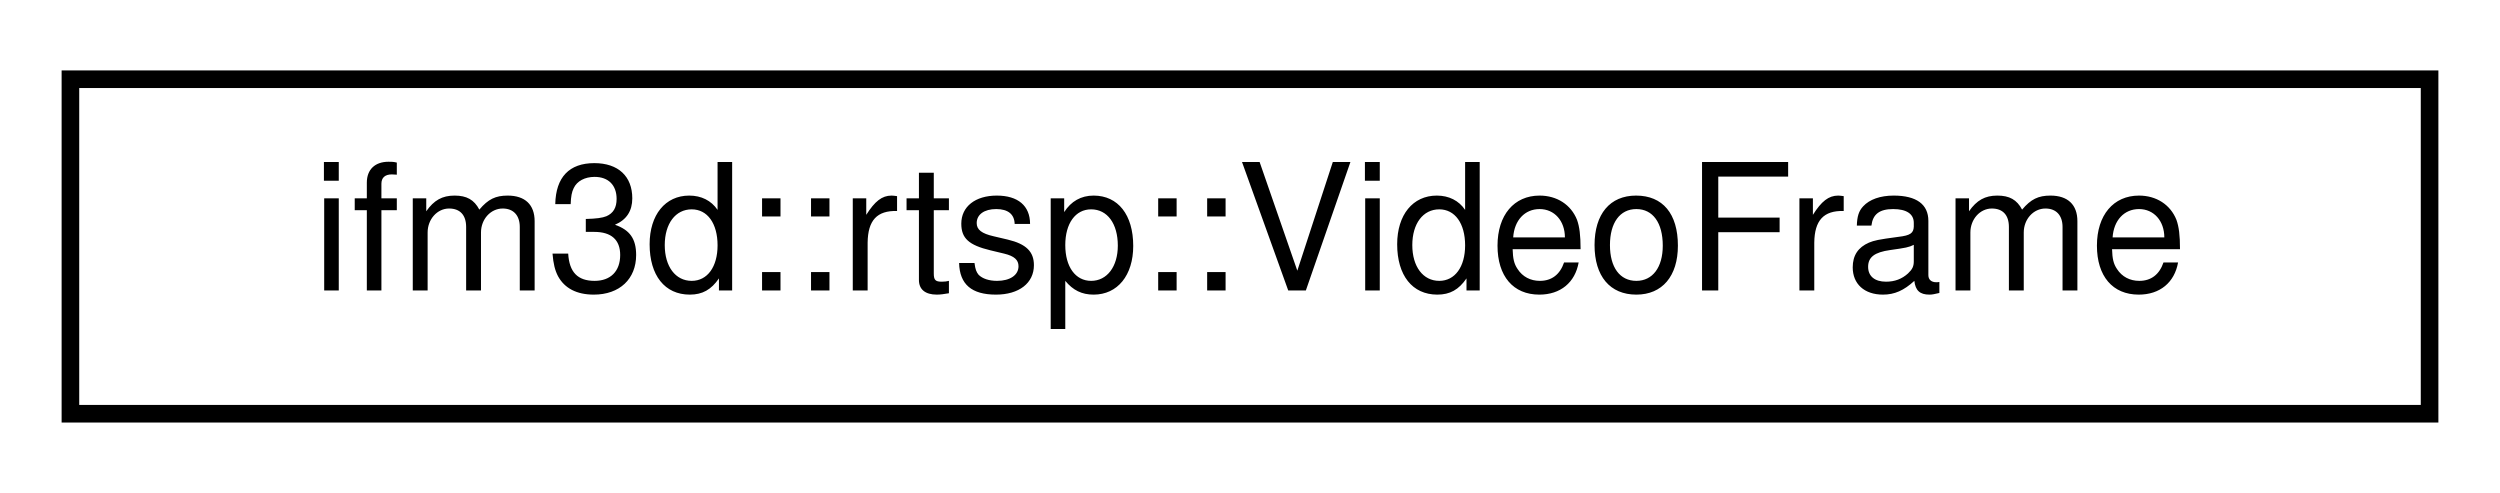
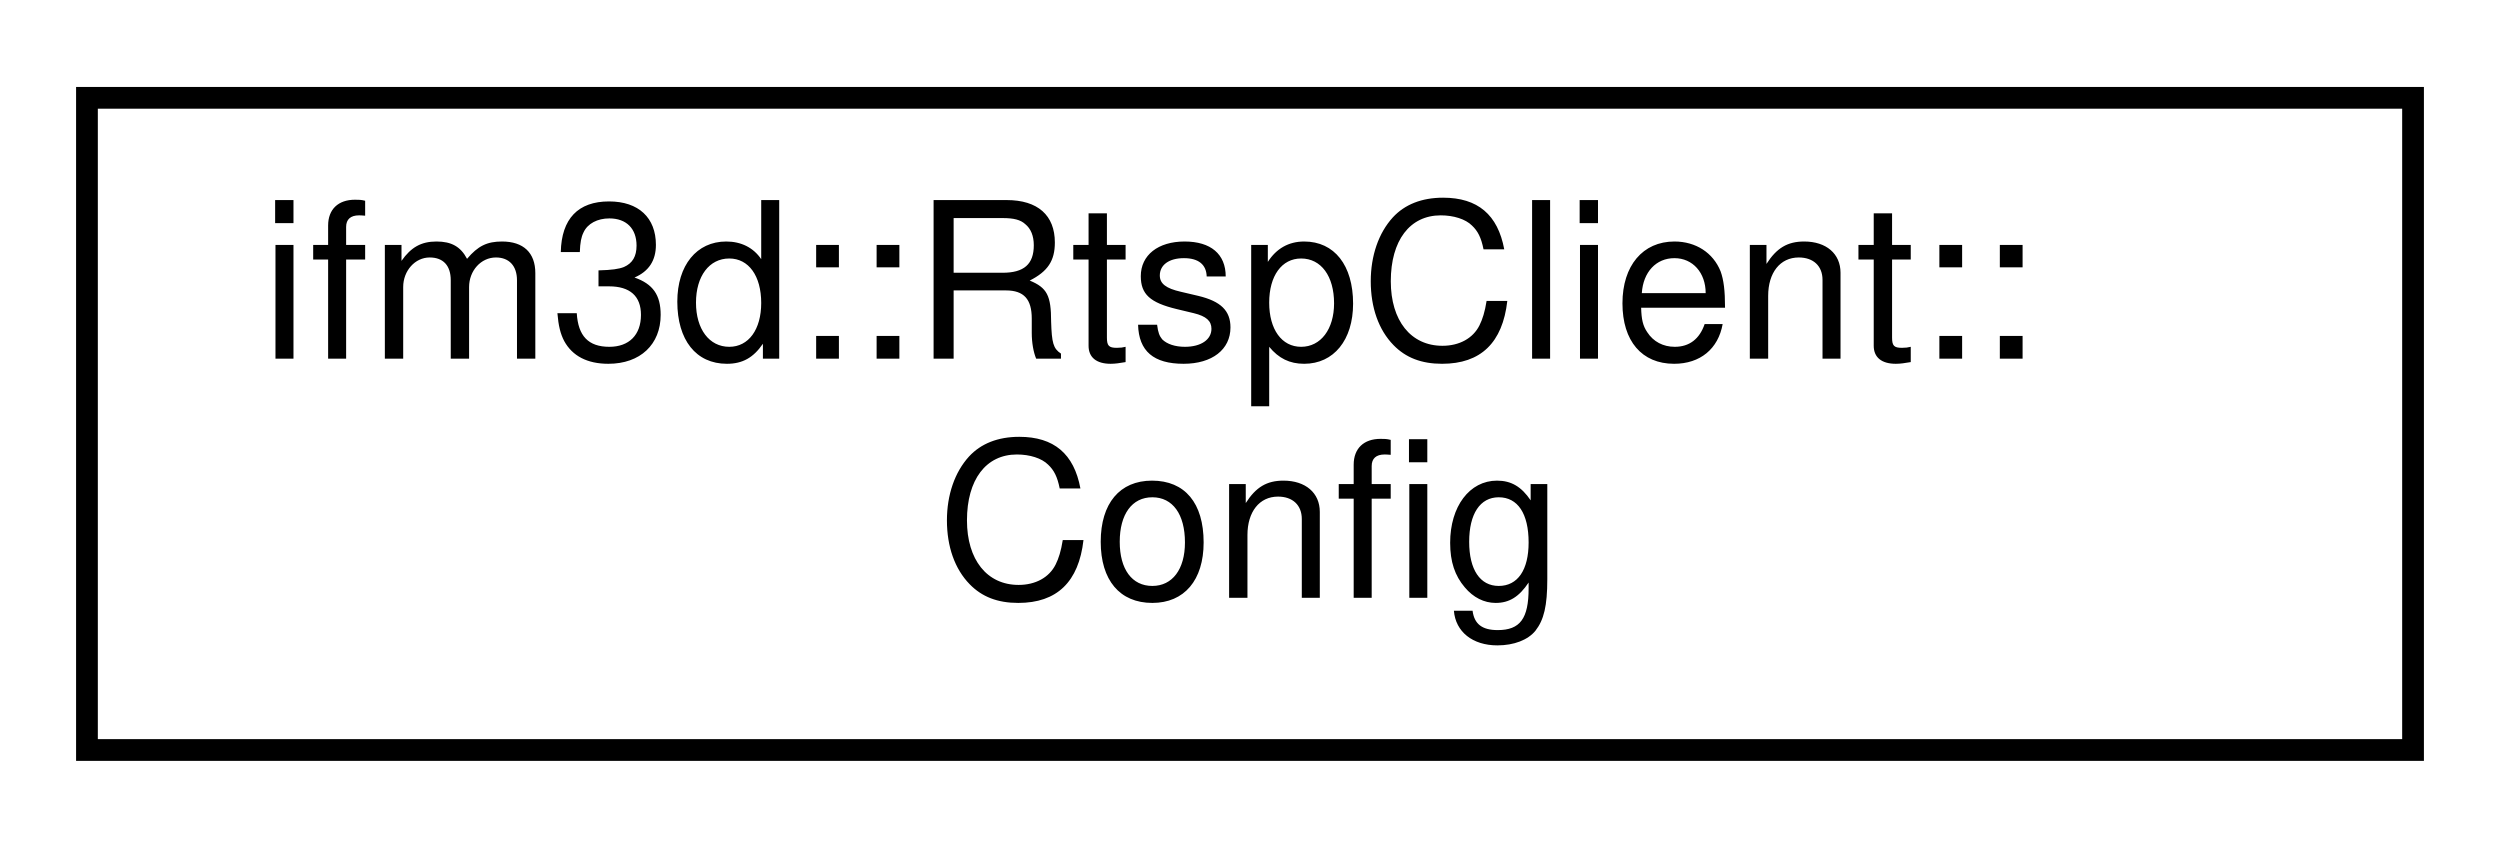
- <svg xmlns="http://www.w3.org/2000/svg" xmlns:xlink="http://www.w3.org/1999/xlink" width="142pt" height="28pt" viewBox="0.00 0.00 142.00 28.00">
-   <g id="graph0" class="graph" transform="scale(1 1) rotate(0) translate(4 24)">
+ <svg xmlns="http://www.w3.org/2000/svg" xmlns:xlink="http://www.w3.org/1999/xlink" width="115pt" height="39pt" viewBox="0.00 0.00 115.00 39.00">
+   <g id="graph0" class="graph" transform="scale(1 1) rotate(0) translate(4 35)">
    <g id="node1" class="node">
      <g id="a_node1">
-         <a xlink:href="structifm3d_1_1rtsp_1_1VideoFrame.html" target="_top" xlink:title="Decoded frame view.">
-           <polygon fill="none" stroke="black" points="0,-0.5 0,-19.5 134,-19.5 134,-0.5 0,-0.5" />
-           <text text-anchor="middle" x="67" y="-7.5" font-family="Helvetica,sans-Serif" font-size="10.00">ifm3d::rtsp::VideoFrame</text>
+         <a xlink:href="structifm3d_1_1RtspClient_1_1Config.html" target="_top" xlink:title="Configuration for an RtspClient instance.">
+           <polygon fill="none" stroke="black" points="0,-0.5 0,-30.5 107,-30.5 107,-0.5 0,-0.5" />
+           <text text-anchor="start" x="8" y="-18.5" font-family="Helvetica,sans-Serif" font-size="10.00">ifm3d::RtspClient::</text>
+           <text text-anchor="middle" x="53.5" y="-7.5" font-family="Helvetica,sans-Serif" font-size="10.00">Config</text>
        </a>
      </g>
    </g>
  </g>
</svg>
